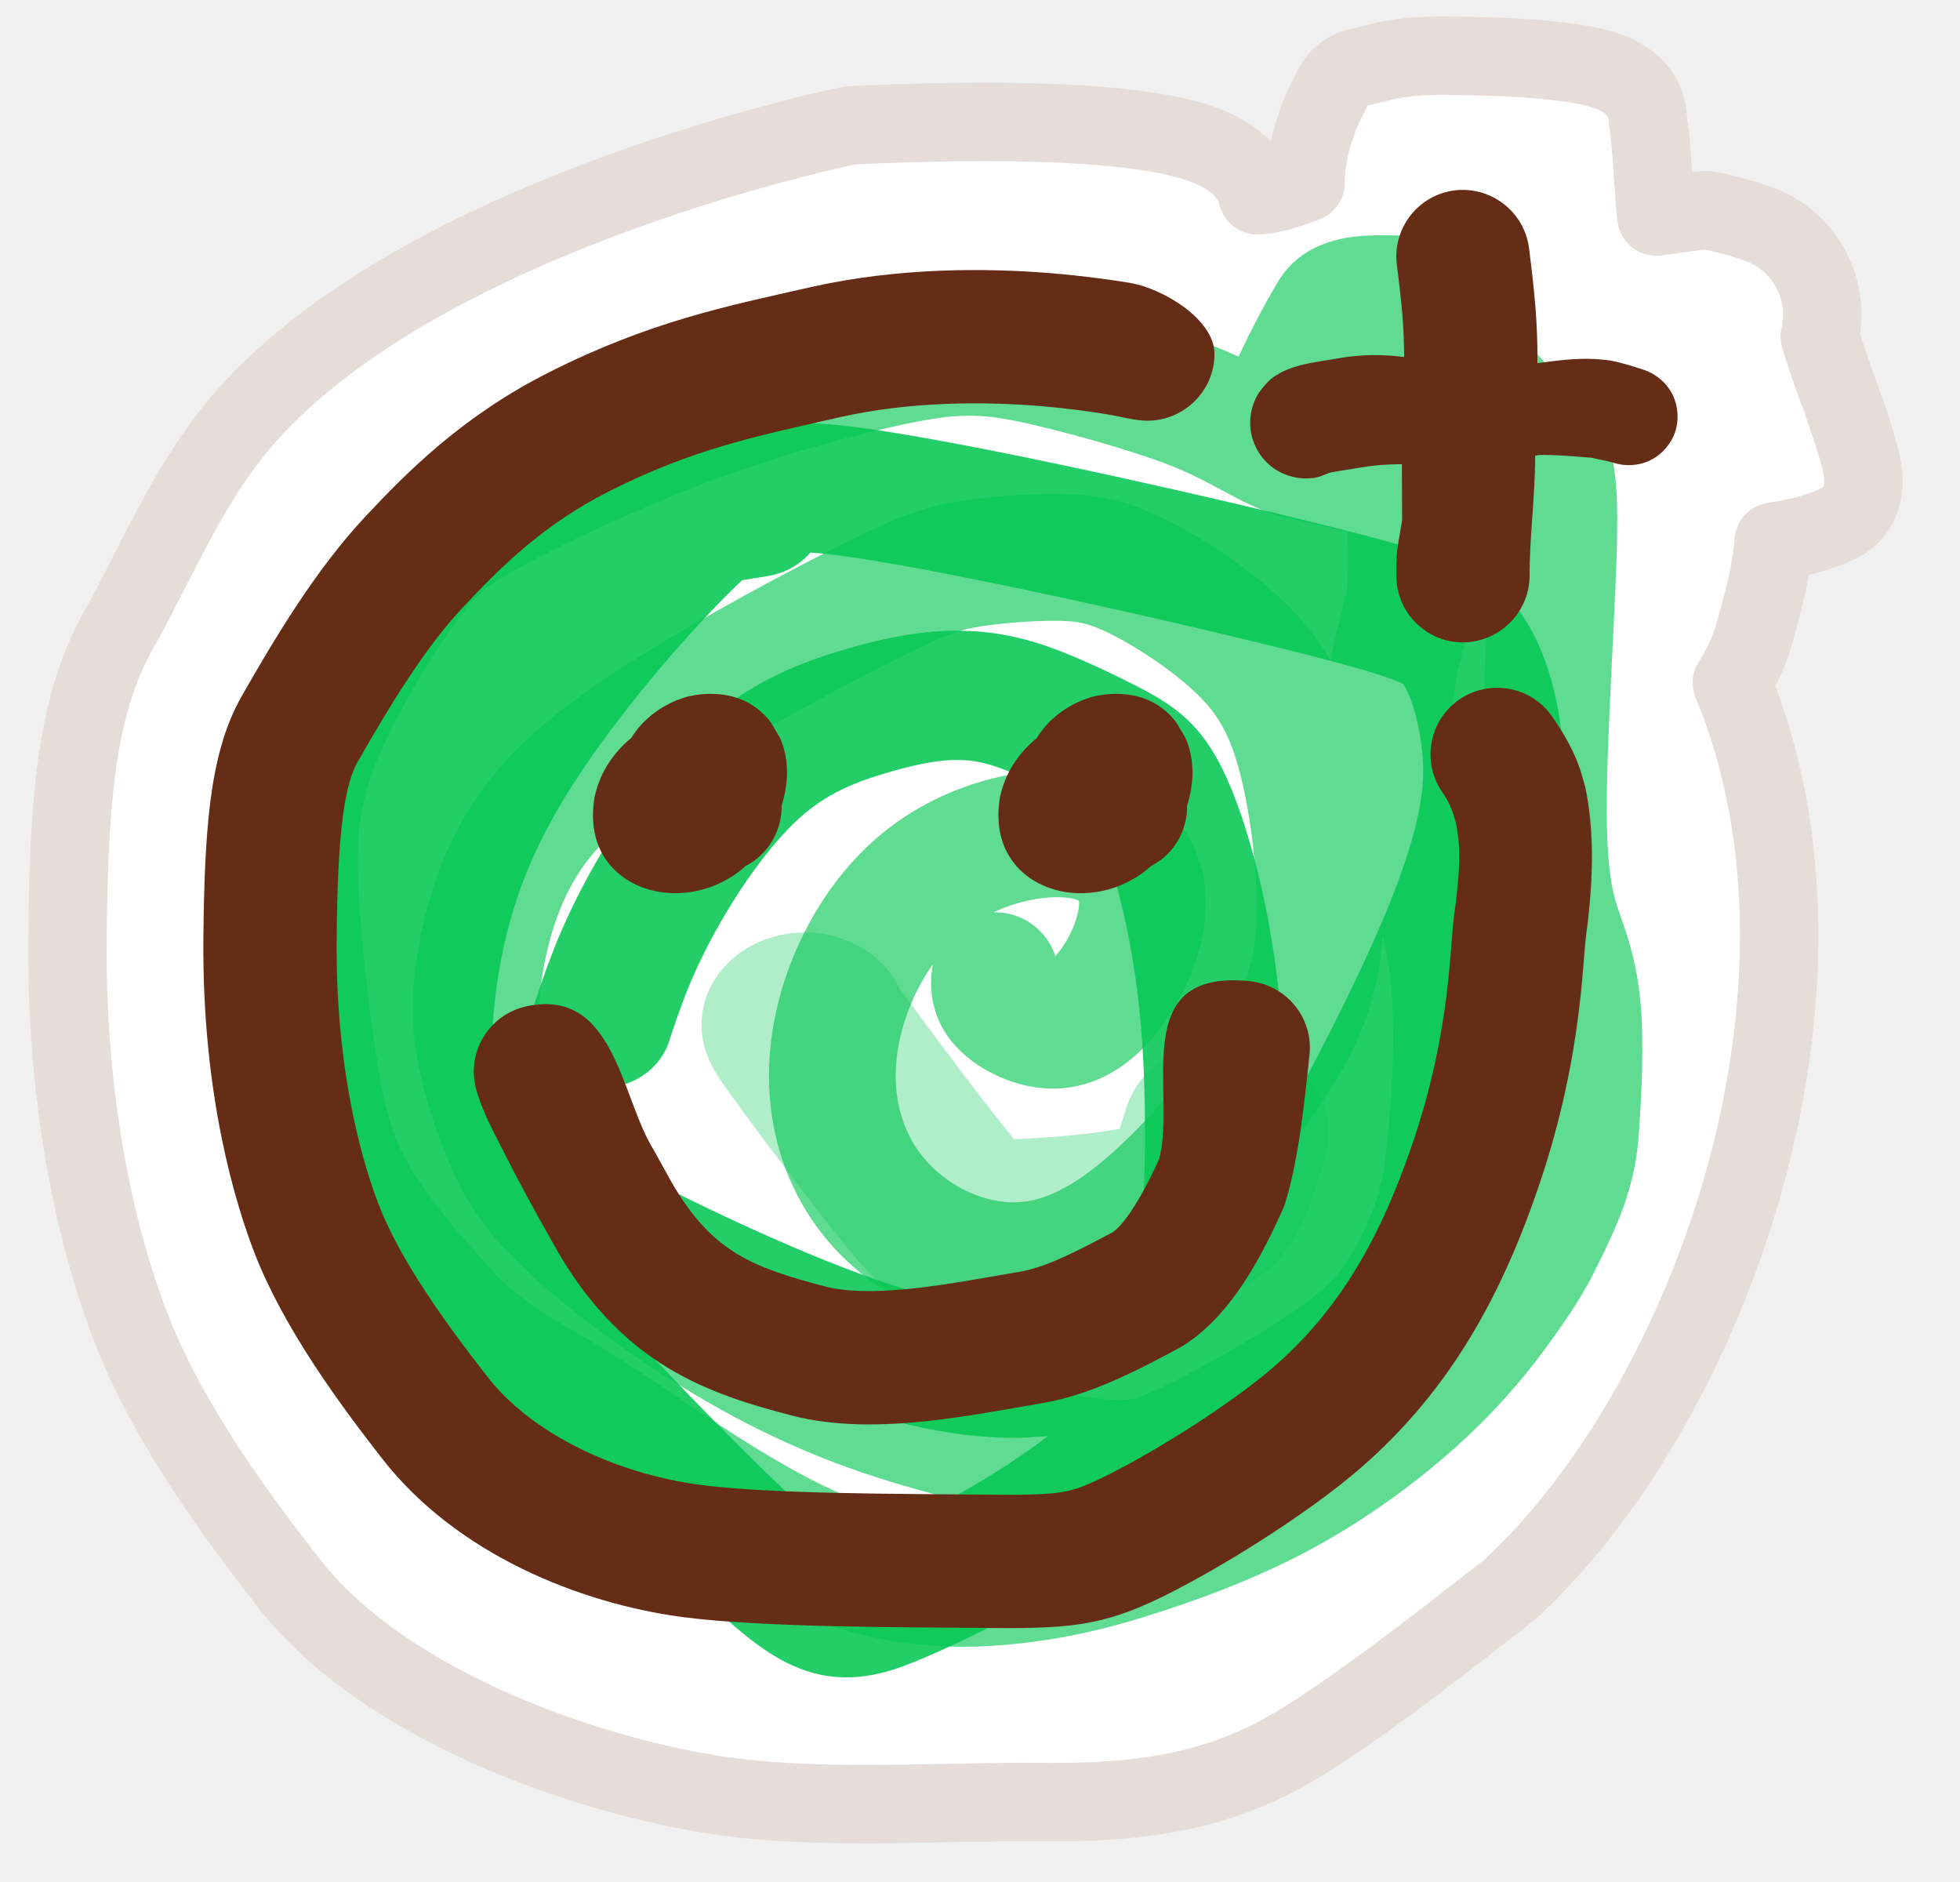
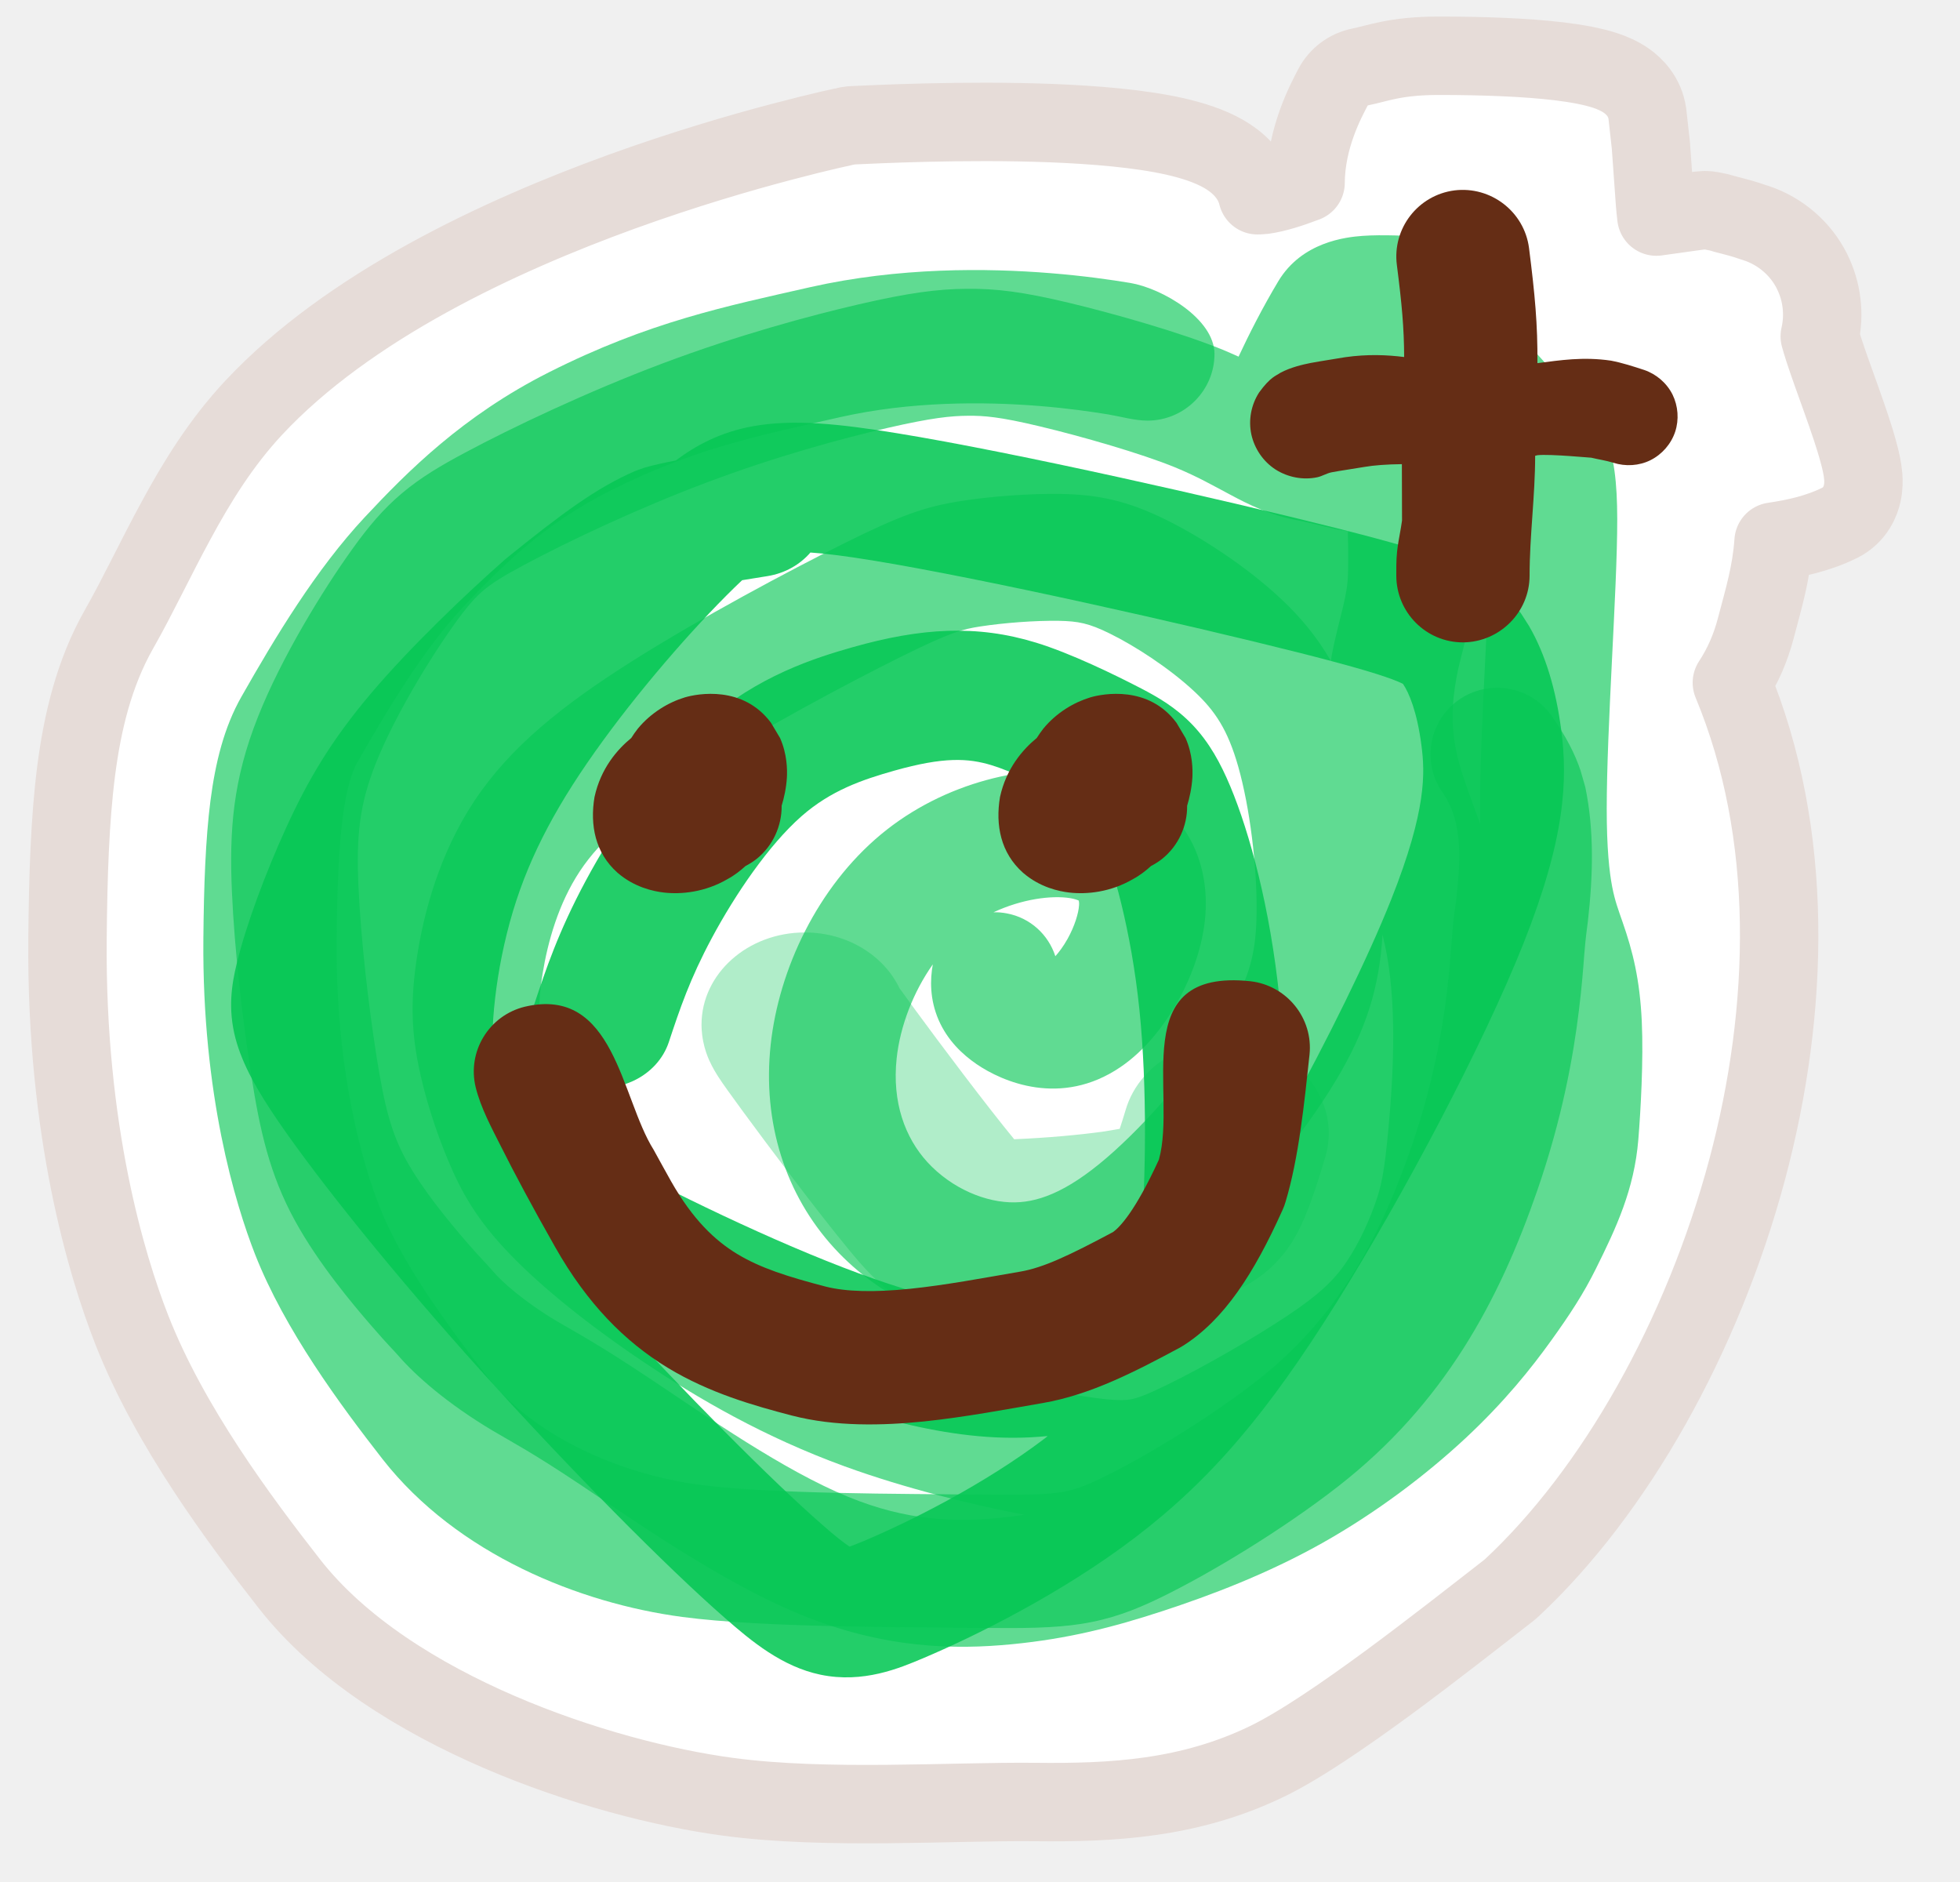
<svg xmlns="http://www.w3.org/2000/svg" width="25" height="24" viewBox="0 0 25 24" fill="none">
  <g>
    <path d="M18.354 0.711C18.909 0.711 19.466 0.731 19.895 0.783C20.106 0.809 20.312 0.845 20.478 0.9C20.559 0.927 20.659 0.968 20.75 1.033C20.838 1.096 20.981 1.228 21.012 1.449L21.057 1.853V1.854L21.109 2.58V2.582C21.112 2.628 21.119 2.691 21.127 2.762C21.311 2.737 21.49 2.712 21.672 2.686L21.75 2.68C21.776 2.68 21.802 2.683 21.828 2.688L21.925 2.708L21.93 2.709C21.942 2.712 21.955 2.715 21.963 2.718C21.974 2.721 21.98 2.723 21.991 2.727C22.01 2.732 22.033 2.738 22.06 2.745H22.062C22.084 2.751 22.097 2.755 22.114 2.759H22.113C22.114 2.759 22.116 2.759 22.118 2.76C22.242 2.791 22.346 2.828 22.4 2.846H22.402C22.71 2.949 22.968 3.17 23.114 3.463V3.464C23.241 3.72 23.275 4.012 23.211 4.289C23.222 4.331 23.24 4.389 23.264 4.464C23.322 4.642 23.403 4.864 23.488 5.102C23.569 5.329 23.654 5.574 23.706 5.771C23.732 5.865 23.758 5.976 23.766 6.078C23.77 6.127 23.772 6.207 23.752 6.295C23.734 6.377 23.672 6.564 23.467 6.667H23.466C23.185 6.807 22.884 6.868 22.622 6.907C22.594 7.308 22.5 7.614 22.395 8.013C22.328 8.267 22.23 8.492 22.09 8.706C22.891 10.632 22.829 12.876 22.286 14.911C21.715 17.044 20.598 19.023 19.28 20.251C19.269 20.261 19.257 20.271 19.246 20.28C18.823 20.609 18.256 21.055 17.701 21.463C17.154 21.864 16.584 22.257 16.163 22.461C15.171 22.941 14.19 22.991 13.207 22.98C12.126 22.969 10.555 23.082 9.292 22.914C8.467 22.804 7.392 22.529 6.37 22.088C5.355 21.65 4.339 21.027 3.688 20.193C3.057 19.385 2.164 18.192 1.68 16.956C1.359 16.137 0.84 14.417 0.861 11.981C0.868 11.169 0.892 10.449 0.971 9.834C1.05 9.222 1.195 8.592 1.519 8.022C1.639 7.812 1.753 7.589 1.873 7.354C1.991 7.123 2.115 6.877 2.247 6.635C2.51 6.149 2.82 5.645 3.235 5.201C4.447 3.904 6.37 3.01 7.931 2.444C8.722 2.158 9.439 1.949 9.959 1.812C10.22 1.743 10.431 1.691 10.579 1.657C10.652 1.64 10.71 1.628 10.749 1.619C10.769 1.615 10.785 1.612 10.795 1.609C10.8 1.608 10.804 1.607 10.807 1.606H10.812V1.605C10.838 1.6 10.865 1.598 10.891 1.597C11.117 1.587 12.285 1.527 13.406 1.57C13.962 1.592 14.535 1.639 14.983 1.739C15.203 1.789 15.429 1.859 15.613 1.966C15.767 2.055 15.973 2.221 16.039 2.49C16.059 2.489 16.084 2.49 16.113 2.486C16.273 2.464 16.465 2.402 16.653 2.33C16.656 1.752 16.918 1.276 17.003 1.112C17.073 0.979 17.2 0.884 17.348 0.854C17.572 0.81 17.794 0.711 18.354 0.711Z" fill="white" stroke="#E6DCD8" stroke-linecap="round" stroke-linejoin="round" />
    <path opacity="0.64" d="M17.379 3.008C17.64 2.989 17.97 3.01 18.161 3.015C18.282 3.019 18.529 3.033 18.769 3.185C18.949 3.3 19.06 3.451 19.125 3.562L19.176 3.656L19.338 3.994C19.385 4.099 19.426 4.192 19.459 4.266C19.494 4.346 19.518 4.399 19.537 4.435C19.538 4.438 19.54 4.44 19.541 4.442C19.676 4.595 19.878 4.816 20.125 5.088C20.126 5.09 20.128 5.092 20.131 5.094C20.142 5.103 20.16 5.118 20.18 5.136C20.277 5.224 20.379 5.343 20.459 5.516C20.592 5.803 20.627 6.168 20.628 6.616C20.629 7.079 20.593 7.762 20.56 8.433C20.526 9.121 20.494 9.805 20.494 10.316C20.494 10.817 20.527 11.115 20.563 11.306C20.599 11.491 20.639 11.593 20.697 11.761C20.826 12.131 20.916 12.489 20.941 13.024C20.964 13.521 20.927 14.161 20.897 14.533C20.845 15.17 20.613 15.662 20.356 16.179C20.201 16.493 20.022 16.767 19.782 17.1C19.533 17.446 19.192 17.875 18.691 18.342C18.195 18.804 17.556 19.29 16.861 19.68C16.162 20.072 15.444 20.344 14.823 20.547C14.192 20.753 13.623 20.898 12.906 20.968C12.181 21.038 11.283 21.029 10.205 20.587C9.19 20.17 8.044 19.362 7.414 18.941C6.768 18.51 6.553 18.404 6.282 18.243C5.712 17.903 5.303 17.547 5.072 17.278C5.051 17.253 5.04 17.244 4.977 17.175C4.92 17.114 4.844 17.031 4.727 16.895C4.505 16.638 4.063 16.116 3.763 15.568C3.439 14.978 3.315 14.414 3.206 13.719C3.096 13.027 2.991 12.119 2.958 11.37C2.924 10.588 2.97 9.947 3.291 9.14C3.588 8.39 4.115 7.528 4.499 6.995C4.698 6.718 4.888 6.49 5.132 6.286C5.37 6.086 5.629 5.934 5.929 5.774C6.534 5.45 7.496 4.994 8.45 4.635C9.41 4.274 10.324 4.027 10.954 3.881C11.59 3.734 11.956 3.686 12.328 3.683C12.709 3.679 13.051 3.722 13.636 3.862C14.196 3.996 15.056 4.239 15.599 4.461C15.668 4.49 15.735 4.52 15.798 4.548C15.93 4.266 16.101 3.927 16.304 3.588C16.606 3.084 17.166 3.024 17.379 3.008ZM12.345 5.302C12.131 5.304 11.89 5.326 11.317 5.458C10.738 5.592 9.895 5.821 9.019 6.151C8.137 6.482 7.24 6.907 6.691 7.201C6.414 7.349 6.275 7.438 6.169 7.527C6.069 7.611 5.969 7.72 5.808 7.943C5.472 8.41 5.025 9.152 4.792 9.738C4.583 10.266 4.544 10.661 4.572 11.299C4.602 11.971 4.699 12.817 4.802 13.467C4.904 14.113 4.993 14.451 5.179 14.79C5.388 15.171 5.726 15.577 5.948 15.835C6.053 15.956 6.116 16.024 6.16 16.071C6.196 16.11 6.248 16.165 6.298 16.223C6.394 16.334 6.658 16.583 7.107 16.851C7.339 16.988 7.618 17.132 8.31 17.594C9.018 18.066 9.993 18.75 10.818 19.088C11.58 19.401 12.196 19.41 12.751 19.357C12.86 19.346 12.964 19.332 13.066 19.317C12.399 19.189 11.551 18.982 10.775 18.7C9.749 18.326 8.906 17.838 8.199 17.362C7.498 16.89 6.912 16.416 6.511 16.001C6.077 15.553 5.88 15.192 5.712 14.789C5.559 14.422 5.418 13.991 5.336 13.578C5.246 13.127 5.235 12.719 5.325 12.163C5.41 11.636 5.6 10.895 6.049 10.216C6.507 9.524 7.179 8.991 8.051 8.439C8.926 7.885 10.066 7.277 10.767 6.929C11.485 6.572 11.796 6.462 12.253 6.39C12.634 6.33 13.129 6.292 13.537 6.299C14.005 6.308 14.375 6.383 14.87 6.627C15.313 6.846 15.888 7.215 16.333 7.631C16.595 7.874 16.803 8.131 16.975 8.428C16.979 8.404 16.983 8.379 16.987 8.355C17.029 8.128 17.097 7.88 17.13 7.741C17.169 7.579 17.191 7.449 17.194 7.311C17.198 7.115 17.196 6.935 17.192 6.775C17.078 6.757 16.972 6.733 16.899 6.715C16.75 6.679 16.654 6.654 16.561 6.637C16.202 6.573 15.921 6.431 15.697 6.311C15.463 6.187 15.269 6.075 14.986 5.959C14.559 5.784 13.795 5.564 13.262 5.437C12.753 5.315 12.55 5.3 12.345 5.302ZM13.507 7.917C13.202 7.912 12.802 7.943 12.503 7.989C12.281 8.024 12.139 8.054 11.485 8.379C10.812 8.713 9.725 9.294 8.914 9.808C8.1 10.323 7.662 10.708 7.396 11.11C7.122 11.524 6.986 12.014 6.92 12.422C6.859 12.8 6.871 13.013 6.92 13.261C6.977 13.548 7.083 13.874 7.203 14.165C7.309 14.42 7.405 14.6 7.671 14.874C7.968 15.182 8.457 15.585 9.1 16.018C9.737 16.447 10.461 16.863 11.327 17.178C12.21 17.499 13.232 17.718 13.849 17.81C14.162 17.857 14.298 17.86 14.386 17.85C14.458 17.842 14.539 17.821 14.736 17.731C15.15 17.542 15.783 17.188 16.256 16.886C16.723 16.589 16.942 16.401 17.107 16.186C17.289 15.947 17.437 15.636 17.536 15.36C17.618 15.131 17.657 14.964 17.711 14.377C17.767 13.765 17.819 12.902 17.691 12.185C17.675 12.095 17.656 12.007 17.634 11.919C17.595 12.584 17.43 13.129 17.036 13.784C16.624 14.47 15.953 15.288 15.293 15.883C14.626 16.484 13.878 16.936 12.978 16.953C12.108 16.969 11.236 16.566 10.64 15.915C10.02 15.239 9.723 14.317 9.83 13.323C9.934 12.361 10.427 11.315 11.235 10.642C12.044 9.969 13.12 9.726 13.916 9.857C14.348 9.929 14.752 10.124 15.034 10.48C15.316 10.837 15.405 11.265 15.375 11.668C15.345 12.059 15.204 12.445 15.029 12.759C14.857 13.069 14.607 13.395 14.29 13.609C13.532 14.123 12.783 13.794 12.456 13.57C12.272 13.444 12.084 13.264 11.972 13.007C11.858 12.743 11.863 12.491 11.898 12.298C11.649 12.651 11.481 13.086 11.437 13.496C11.377 14.055 11.543 14.507 11.829 14.82C12.14 15.158 12.578 15.34 12.947 15.333C13.287 15.327 13.675 15.164 14.212 14.68C14.757 14.188 15.325 13.494 15.652 12.949C15.944 12.462 16.023 12.144 16.028 11.628C16.034 11.041 15.941 10.293 15.793 9.773C15.659 9.304 15.498 9.064 15.232 8.816C14.919 8.524 14.481 8.239 14.157 8.08C13.886 7.946 13.751 7.922 13.507 7.917ZM13.653 11.454C13.415 11.415 13.035 11.464 12.672 11.634C12.728 11.632 12.785 11.637 12.842 11.648C13.143 11.704 13.373 11.921 13.461 12.194C13.506 12.144 13.562 12.071 13.617 11.973C13.71 11.805 13.756 11.646 13.763 11.548C13.766 11.517 13.762 11.497 13.76 11.485C13.744 11.477 13.71 11.464 13.653 11.454ZM18.77 6.079C18.803 6.396 18.819 6.834 18.809 7.343C18.803 7.647 18.753 7.904 18.702 8.117C18.646 8.354 18.608 8.472 18.577 8.644C18.519 8.968 18.494 9.297 18.61 9.726C18.671 9.95 18.761 10.181 18.881 10.51C18.88 10.448 18.878 10.383 18.878 10.317C18.878 9.758 18.913 9.029 18.947 8.353C18.981 7.66 19.013 7.029 19.012 6.619C19.012 6.434 19.002 6.315 18.993 6.242C18.981 6.229 18.966 6.217 18.953 6.203C18.888 6.131 18.823 6.059 18.759 5.989C18.762 6.019 18.767 6.049 18.77 6.079ZM17.574 4.622C17.474 4.803 17.383 4.981 17.305 5.147C17.312 5.149 17.32 5.15 17.327 5.152C17.349 5.134 17.378 5.112 17.413 5.088L17.498 5.038C17.646 4.964 17.821 4.931 17.998 4.959C17.993 4.947 17.987 4.935 17.982 4.923C17.937 4.822 17.893 4.724 17.847 4.624C17.814 4.623 17.781 4.622 17.75 4.621C17.68 4.619 17.622 4.621 17.574 4.622Z" fill="#06C755" />
    <path opacity="0.88" d="M9.596 5.437C10.116 5.341 10.716 5.406 11.444 5.525C12.95 5.77 15.587 6.367 17.047 6.735C17.764 6.916 18.248 7.054 18.581 7.194C18.758 7.269 18.924 7.358 19.073 7.474C19.19 7.566 19.277 7.659 19.344 7.746L19.405 7.829L19.503 7.983C19.719 8.355 19.848 8.81 19.913 9.304C19.998 9.952 19.965 10.691 19.43 12.036C18.912 13.336 17.902 15.243 17.045 16.615C16.174 18.009 15.447 18.87 14.477 19.608C13.539 20.322 12.433 20.868 11.766 21.15C11.48 21.27 11.012 21.471 10.464 21.356C9.976 21.254 9.585 20.93 9.253 20.639C8.504 19.986 7.247 18.715 6.135 17.481C5.021 16.244 4.062 15.05 3.542 14.289C3.288 13.916 3.094 13.582 3.004 13.243C2.904 12.861 2.956 12.55 3.02 12.286C3.14 11.791 3.389 11.128 3.647 10.562C3.918 9.968 4.214 9.452 4.742 8.831C5.248 8.236 5.954 7.564 6.437 7.139L6.465 7.115C7.165 6.55 7.604 6.222 8.105 6.005L8.22 5.964C8.337 5.93 8.474 5.901 8.62 5.872C8.877 5.68 9.184 5.513 9.596 5.437ZM7.69 16.62C8.733 17.766 9.849 18.887 10.489 19.445C10.654 19.59 10.761 19.674 10.836 19.723C10.876 19.709 10.933 19.687 11.017 19.652C11.599 19.407 12.555 18.93 13.332 18.339C13.343 18.331 13.352 18.321 13.363 18.313C13.216 18.327 13.064 18.336 12.906 18.335C11.792 18.332 10.563 17.912 9.351 17.393C8.798 17.157 8.227 16.888 7.69 16.62ZM10.337 7.046C10.205 7.199 10.014 7.311 9.788 7.347C9.674 7.365 9.566 7.382 9.466 7.399C8.951 7.885 8.244 8.687 7.695 9.44C7.121 10.226 6.763 10.892 6.544 11.617C6.316 12.376 6.245 13.162 6.295 13.612C6.318 13.808 6.352 13.854 6.38 13.889C6.439 13.96 6.572 14.075 6.952 14.306C7.685 14.751 8.941 15.401 10.108 15.9C11.299 16.409 12.22 16.685 12.912 16.688C13.575 16.69 14.11 16.444 14.418 16.254C14.456 16.23 14.482 16.213 14.499 16.201H14.498C14.503 16.186 14.51 16.163 14.516 16.128C14.53 16.048 14.544 15.935 14.557 15.764C14.61 15.08 14.638 13.889 14.533 12.873C14.428 11.86 14.197 11.051 14.017 10.62C13.929 10.408 13.877 10.347 13.861 10.329C13.849 10.318 13.827 10.294 13.677 10.216C13.332 10.037 12.908 9.838 12.647 9.758C12.351 9.668 12.04 9.649 11.406 9.828C10.996 9.944 10.598 10.08 10.223 10.409C9.805 10.777 9.378 11.405 9.08 11.961C8.799 12.485 8.672 12.864 8.531 13.289C8.386 13.724 7.885 13.97 7.411 13.837C6.937 13.704 6.67 13.244 6.814 12.809C6.96 12.368 7.122 11.882 7.471 11.232C7.804 10.612 8.341 9.783 8.983 9.219C9.668 8.617 10.395 8.39 10.877 8.253C11.746 8.007 12.457 7.963 13.214 8.195C13.655 8.33 14.212 8.601 14.559 8.781C14.754 8.883 14.994 9.016 15.212 9.245C15.425 9.469 15.568 9.731 15.693 10.029C15.941 10.622 16.201 11.581 16.318 12.717C16.37 13.213 16.392 13.739 16.396 14.236C16.936 13.253 17.442 12.232 17.745 11.47C18.2 10.325 18.176 9.849 18.13 9.501C18.074 9.073 17.971 8.832 17.895 8.721C17.883 8.714 17.862 8.705 17.832 8.692C17.651 8.616 17.303 8.509 16.572 8.324C15.132 7.961 12.557 7.38 11.13 7.147C10.773 7.089 10.52 7.058 10.337 7.046Z" fill="#06C755" />
    <path opacity="0.32" d="M10.265 11.891C10.808 11.891 11.273 12.184 11.474 12.604C11.483 12.616 11.495 12.631 11.508 12.65C11.547 12.705 11.602 12.78 11.678 12.884C11.987 13.306 12.588 14.106 12.936 14.528C13.364 14.51 13.751 14.474 14.062 14.432C14.142 14.421 14.215 14.406 14.282 14.395C14.305 14.325 14.331 14.244 14.358 14.153C14.543 13.525 15.263 13.15 15.966 13.316C16.669 13.481 17.09 14.124 16.905 14.752C16.818 15.047 16.711 15.379 16.599 15.619C16.54 15.745 16.439 15.938 16.255 16.121C16.053 16.323 15.833 16.432 15.677 16.495C15.642 16.51 15.605 16.523 15.569 16.534C15.085 16.687 14.012 16.855 12.806 16.888C12.589 16.894 12.114 16.911 11.636 16.657C11.248 16.451 10.983 16.125 10.823 15.931C10.428 15.454 9.788 14.598 9.475 14.172C9.321 13.961 9.223 13.826 9.164 13.735C9.14 13.697 9.089 13.617 9.046 13.521C9.021 13.465 8.989 13.381 8.969 13.278C8.947 13.166 8.948 13.076 8.948 13.066C8.948 12.417 9.538 11.891 10.265 11.891ZM11.58 13.006C11.579 12.998 11.577 12.99 11.576 12.982C11.578 13.01 11.581 13.038 11.581 13.066C11.581 13.071 11.582 13.041 11.58 13.006Z" fill="#06C755" />
+     <path opacity="0.64" d="M13.405 3.484C12.585 3.417 11.463 3.408 10.339 3.661C9.26 3.906 8.28 4.103 7.001 4.748C5.905 5.301 5.198 6.012 4.653 6.595C4.032 7.259 3.509 8.128 3.081 8.882C2.857 9.275 2.747 9.728 2.684 10.214C2.622 10.702 2.6 11.288 2.594 11.976C2.577 13.963 3.003 15.355 3.253 15.995C3.632 16.96 4.342 17.918 4.88 18.608C5.831 19.823 7.398 20.447 8.703 20.62C9.735 20.757 11.553 20.75 12.539 20.76C13.042 20.765 13.44 20.763 13.787 20.709C14.166 20.65 14.467 20.536 14.799 20.375C15.428 20.07 16.354 19.511 17.068 18.955C18.424 17.899 19.124 16.582 19.609 15.179C19.924 14.267 20.067 13.481 20.14 12.878C20.176 12.589 20.195 12.34 20.209 12.152L20.211 12.135C20.225 11.948 20.241 11.857 20.254 11.745C20.318 11.182 20.337 10.593 20.22 10.035L20.159 9.823C20.088 9.614 19.98 9.398 19.793 9.131C19.524 8.748 18.992 8.657 18.608 8.924C18.224 9.194 18.131 9.723 18.401 10.108C18.682 10.509 18.621 11.05 18.569 11.516L18.566 11.538C18.541 11.685 18.527 11.859 18.517 11.992L18.516 12.003C18.502 12.193 18.484 12.415 18.453 12.672C18.39 13.185 18.27 13.85 18.003 14.623C17.579 15.849 17.028 16.832 16.024 17.614C15.407 18.094 14.584 18.59 14.058 18.845C13.817 18.962 13.683 19.005 13.528 19.03C13.338 19.059 13.075 19.065 12.556 19.06C11.486 19.049 9.825 19.053 8.927 18.935C7.893 18.797 6.808 18.31 6.221 17.562C5.677 16.865 5.114 16.084 4.836 15.376C4.651 14.903 4.28 13.727 4.294 11.991C4.3 11.313 4.322 10.812 4.371 10.43C4.42 10.047 4.49 9.842 4.558 9.723C4.987 8.969 5.425 8.259 5.895 7.755C6.4 7.214 6.944 6.682 7.767 6.266C8.834 5.728 9.616 5.568 10.715 5.32C11.609 5.118 12.541 5.119 13.266 5.178C13.623 5.207 13.928 5.251 14.136 5.285C14.301 5.313 14.473 5.364 14.64 5.364C15.107 5.362 15.49 4.981 15.491 4.515C15.491 4.063 14.818 3.675 14.415 3.608C14.168 3.567 13.817 3.517 13.405 3.484Z" fill="#06C755" />
    <g>
-       <path d="M10.339 3.662C11.463 3.408 12.585 3.417 13.405 3.484C13.817 3.518 14.168 3.567 14.415 3.608C14.818 3.675 15.491 4.064 15.491 4.515C15.49 4.982 15.107 5.362 14.64 5.365C14.473 5.365 14.301 5.313 14.136 5.286C13.928 5.251 13.623 5.208 13.266 5.178C12.541 5.119 11.609 5.118 10.715 5.32C9.616 5.569 8.834 5.728 7.767 6.266C6.944 6.682 6.4 7.215 5.895 7.755C5.425 8.259 4.987 8.97 4.558 9.723C4.49 9.842 4.42 10.047 4.371 10.43C4.322 10.812 4.3 11.314 4.294 11.991C4.28 13.727 4.651 14.903 4.836 15.377C5.114 16.084 5.677 16.865 6.221 17.562C6.808 18.311 7.893 18.797 8.927 18.935C9.825 19.054 11.486 19.049 12.556 19.06C13.075 19.066 13.338 19.059 13.528 19.03C13.683 19.006 13.817 18.962 14.058 18.845C14.584 18.59 15.407 18.094 16.024 17.614C17.028 16.832 17.579 15.849 18.003 14.624C18.27 13.85 18.39 13.185 18.453 12.672C18.484 12.415 18.502 12.193 18.516 12.004C18.527 11.87 18.54 11.69 18.566 11.539C18.619 11.068 18.686 10.516 18.401 10.108C18.131 9.724 18.224 9.194 18.608 8.924C18.992 8.657 19.524 8.748 19.793 9.131C19.98 9.398 20.088 9.614 20.159 9.824L20.22 10.036C20.337 10.594 20.318 11.182 20.254 11.746C20.241 11.858 20.225 11.949 20.211 12.135C20.196 12.325 20.177 12.58 20.14 12.879C20.067 13.481 19.924 14.268 19.609 15.179C19.124 16.582 18.424 17.899 17.068 18.956C16.354 19.511 15.428 20.07 14.799 20.376C14.467 20.536 14.166 20.651 13.787 20.71C13.44 20.763 13.042 20.766 12.539 20.76C11.553 20.75 9.735 20.757 8.703 20.621C7.398 20.447 5.831 19.823 4.88 18.608C4.342 17.918 3.632 16.96 3.253 15.996C3.003 15.355 2.577 13.964 2.594 11.976C2.6 11.288 2.622 10.702 2.684 10.214C2.747 9.728 2.857 9.275 3.081 8.882C3.509 8.129 4.032 7.26 4.653 6.595C5.198 6.012 5.905 5.302 7.001 4.749C8.28 4.103 9.26 3.906 10.339 3.662ZM15.948 12.513C16.412 12.565 16.752 12.984 16.703 13.449C16.639 14.056 16.567 14.764 16.397 15.328C16.387 15.362 16.374 15.398 16.359 15.43C15.992 16.248 15.611 16.83 15.094 17.159C15.078 17.169 15.058 17.181 15.041 17.19C14.497 17.481 13.918 17.786 13.301 17.892C12.865 17.967 12.312 18.072 11.783 18.127C11.257 18.18 10.654 18.195 10.102 18.052C9.611 17.924 9.049 17.764 8.518 17.443C7.967 17.108 7.488 16.622 7.081 15.903C6.789 15.389 6.559 14.957 6.396 14.632C6.273 14.387 6.133 14.132 6.067 13.864C5.957 13.408 6.238 12.949 6.694 12.838C7.84 12.569 7.919 13.998 8.337 14.662C8.406 14.787 8.481 14.925 8.56 15.065C8.839 15.557 9.122 15.82 9.401 15.99C9.7 16.171 10.048 16.281 10.531 16.407C10.789 16.473 11.152 16.482 11.609 16.435C12.064 16.388 12.532 16.299 13.015 16.216C13.307 16.166 13.636 16.011 14.198 15.711C14.282 15.65 14.478 15.451 14.782 14.788C15.019 13.939 14.359 12.346 15.948 12.513ZM8.736 8.893C8.899 8.845 9.477 8.738 9.835 9.217L9.95 9.412C10.041 9.618 10.042 9.815 10.037 9.915C10.029 10.048 10.001 10.174 9.97 10.275C9.973 10.527 9.863 10.783 9.651 10.953C9.607 10.988 9.557 11.019 9.509 11.044C9.447 11.101 9.365 11.165 9.284 11.208C8.996 11.378 8.689 11.408 8.467 11.382C8.337 11.367 8.091 11.316 7.877 11.129C7.592 10.877 7.523 10.522 7.584 10.164C7.663 9.798 7.874 9.557 8.052 9.411C8.078 9.368 8.108 9.329 8.138 9.289C8.304 9.089 8.527 8.956 8.736 8.893ZM13.908 8.893C14.071 8.845 14.649 8.738 15.007 9.217L15.122 9.412C15.213 9.618 15.214 9.815 15.209 9.915C15.201 10.048 15.173 10.174 15.142 10.275C15.145 10.527 15.035 10.783 14.823 10.953C14.779 10.988 14.729 11.019 14.681 11.044C14.618 11.102 14.537 11.165 14.456 11.208C14.168 11.378 13.861 11.408 13.639 11.382C13.509 11.367 13.263 11.316 13.049 11.129C12.764 10.877 12.695 10.522 12.755 10.164C12.835 9.798 13.046 9.557 13.224 9.411C13.25 9.368 13.28 9.329 13.31 9.289C13.476 9.088 13.699 8.956 13.908 8.893ZM18.552 2.428C19.016 2.371 19.443 2.699 19.503 3.164C19.578 3.755 19.614 4.14 19.61 4.631C19.899 4.594 20.192 4.547 20.547 4.599C20.691 4.626 20.834 4.673 20.972 4.718C21.127 4.771 21.259 4.884 21.333 5.031C21.405 5.178 21.418 5.351 21.367 5.506C21.315 5.662 21.2 5.794 21.053 5.868C20.907 5.941 20.733 5.951 20.578 5.901C20.483 5.872 20.389 5.859 20.293 5.836C20.316 5.841 19.771 5.787 19.611 5.805C19.605 5.806 19.591 5.81 19.581 5.812C19.581 6.326 19.51 6.835 19.51 7.342C19.509 7.809 19.127 8.189 18.66 8.192C18.191 8.192 17.811 7.811 17.81 7.342C17.81 7.269 17.808 7.145 17.82 7.033C17.83 6.943 17.846 6.858 17.857 6.797C17.866 6.747 17.875 6.695 17.884 6.637C17.883 6.38 17.881 6.139 17.881 5.919C17.691 5.921 17.519 5.934 17.406 5.954C17.247 5.981 17.095 6.002 16.985 6.023C16.923 6.035 16.866 6.072 16.803 6.086C16.621 6.125 16.426 6.087 16.269 5.987C16.112 5.885 16.001 5.722 15.962 5.54C15.923 5.356 15.958 5.163 16.06 5.005C16.205 4.805 16.276 4.793 16.33 4.755C16.459 4.685 16.616 4.649 16.716 4.629C16.891 4.597 17.034 4.577 17.159 4.555C17.441 4.515 17.69 4.525 17.91 4.553C17.909 4.184 17.881 3.878 17.817 3.378C17.758 2.913 18.087 2.488 18.552 2.428Z" fill="#652D15" />
+       <g>
+         <path d="M16.703 13.449C16.752 12.984 16.412 12.565 15.948 12.513C14.359 12.346 15.019 13.939 14.782 14.788C14.478 15.451 14.282 15.65 14.198 15.711C13.636 16.011 13.307 16.166 13.015 16.216C12.532 16.299 12.064 16.388 11.609 16.435C11.152 16.482 10.789 16.473 10.531 16.407C10.048 16.281 9.7 16.171 9.401 15.99C9.122 15.82 8.839 15.557 8.56 15.065C8.481 14.925 8.406 14.787 8.337 14.662C7.919 13.998 7.84 12.569 6.694 12.838C6.238 12.949 5.957 13.408 6.067 13.864C6.133 14.132 6.273 14.387 6.396 14.632C6.559 14.957 6.789 15.389 7.081 15.903C7.488 16.622 7.967 17.108 8.518 17.443C9.048 17.764 9.611 17.924 10.102 18.052C10.654 18.195 11.257 18.18 11.783 18.127C12.312 18.072 12.865 17.967 13.301 17.892C13.918 17.786 14.497 17.481 15.041 17.19C15.058 17.181 15.078 17.169 15.094 17.159C15.611 16.83 15.992 16.248 16.359 15.43C16.374 15.398 16.387 15.362 16.397 15.328C16.567 14.764 16.638 14.056 16.703 13.449Z" fill="#652D15" />
+         <path d="M9.834 9.217C9.477 8.738 8.899 8.845 8.736 8.893C8.527 8.956 8.304 9.089 8.138 9.289L8.134 9.294C8.105 9.332 8.077 9.37 8.052 9.411C7.874 9.557 7.663 9.798 7.583 10.164C7.523 10.522 7.592 10.877 7.876 11.129C8.091 11.316 8.337 11.367 8.467 11.382C8.689 11.408 8.996 11.378 9.284 11.208C9.365 11.165 9.447 11.101 9.509 11.044C9.557 11.019 9.607 10.988 9.651 10.953C9.863 10.783 9.973 10.527 9.97 10.275C10.001 10.174 10.029 10.048 10.037 9.915C10.042 9.815 10.041 9.618 9.95 9.412L9.834 9.217Z" fill="#652D15" />
+         <path d="M15.006 9.217C14.649 8.738 14.071 8.845 13.908 8.893C13.699 8.956 13.476 9.088 13.31 9.289L13.306 9.294C13.277 9.333 13.249 9.37 13.224 9.411C13.046 9.557 12.835 9.798 12.755 10.164C12.695 10.522 12.764 10.877 13.048 11.129C13.263 11.316 13.508 11.367 13.639 11.382C13.861 11.408 14.168 11.378 14.456 11.208C14.537 11.165 14.618 11.102 14.681 11.044C14.729 11.019 14.779 10.988 14.823 10.953C15.035 10.783 15.145 10.527 15.142 10.275C15.173 10.174 15.201 10.048 15.209 9.915C15.214 9.815 15.213 9.618 15.122 9.412L15.006 9.217Z" fill="#652D15" />
+         <path d="M19.503 3.164C19.443 2.699 19.016 2.371 18.552 2.428C18.087 2.488 17.758 2.913 17.817 3.378C17.881 3.878 17.909 4.184 17.91 4.553C17.69 4.525 17.441 4.515 17.159 4.555C17.034 4.577 16.891 4.597 16.716 4.629C16.616 4.649 16.459 4.685 16.33 4.755C16.276 4.793 16.205 4.805 16.06 5.005C15.958 5.163 15.922 5.356 15.961 5.54C16.001 5.722 16.112 5.885 16.269 5.987C16.426 6.087 16.621 6.125 16.803 6.086C16.866 6.072 16.923 6.035 16.985 6.023C17.095 6.002 17.247 5.981 17.406 5.954C17.519 5.934 17.691 5.921 17.881 5.919C17.881 6.139 17.883 6.38 17.883 6.637C17.875 6.695 17.866 6.747 17.857 6.797C17.846 6.858 17.83 6.943 17.82 7.033C17.808 7.145 17.81 7.269 17.81 7.342C17.811 7.811 18.191 8.192 18.66 8.192C19.127 8.189 19.509 7.809 19.51 7.342C19.51 6.835 19.581 6.326 19.581 5.812C19.591 5.81 19.605 5.806 19.611 5.805C19.771 5.787 20.316 5.841 20.293 5.836C20.389 5.859 20.483 5.872 20.578 5.901C20.733 5.951 20.907 5.941 21.053 5.868C21.2 5.794 21.315 5.662 21.367 5.506C21.418 5.351 21.405 5.178 21.333 5.031C21.259 4.884 21.127 4.771 20.972 4.718C20.834 4.673 20.691 4.626 20.547 4.599C20.192 4.547 19.899 4.594 19.61 4.631C19.614 4.14 19.578 3.755 19.503 3.164Z" fill="#652D15" />
+       </g>
    </g>
  </g>
</svg>
